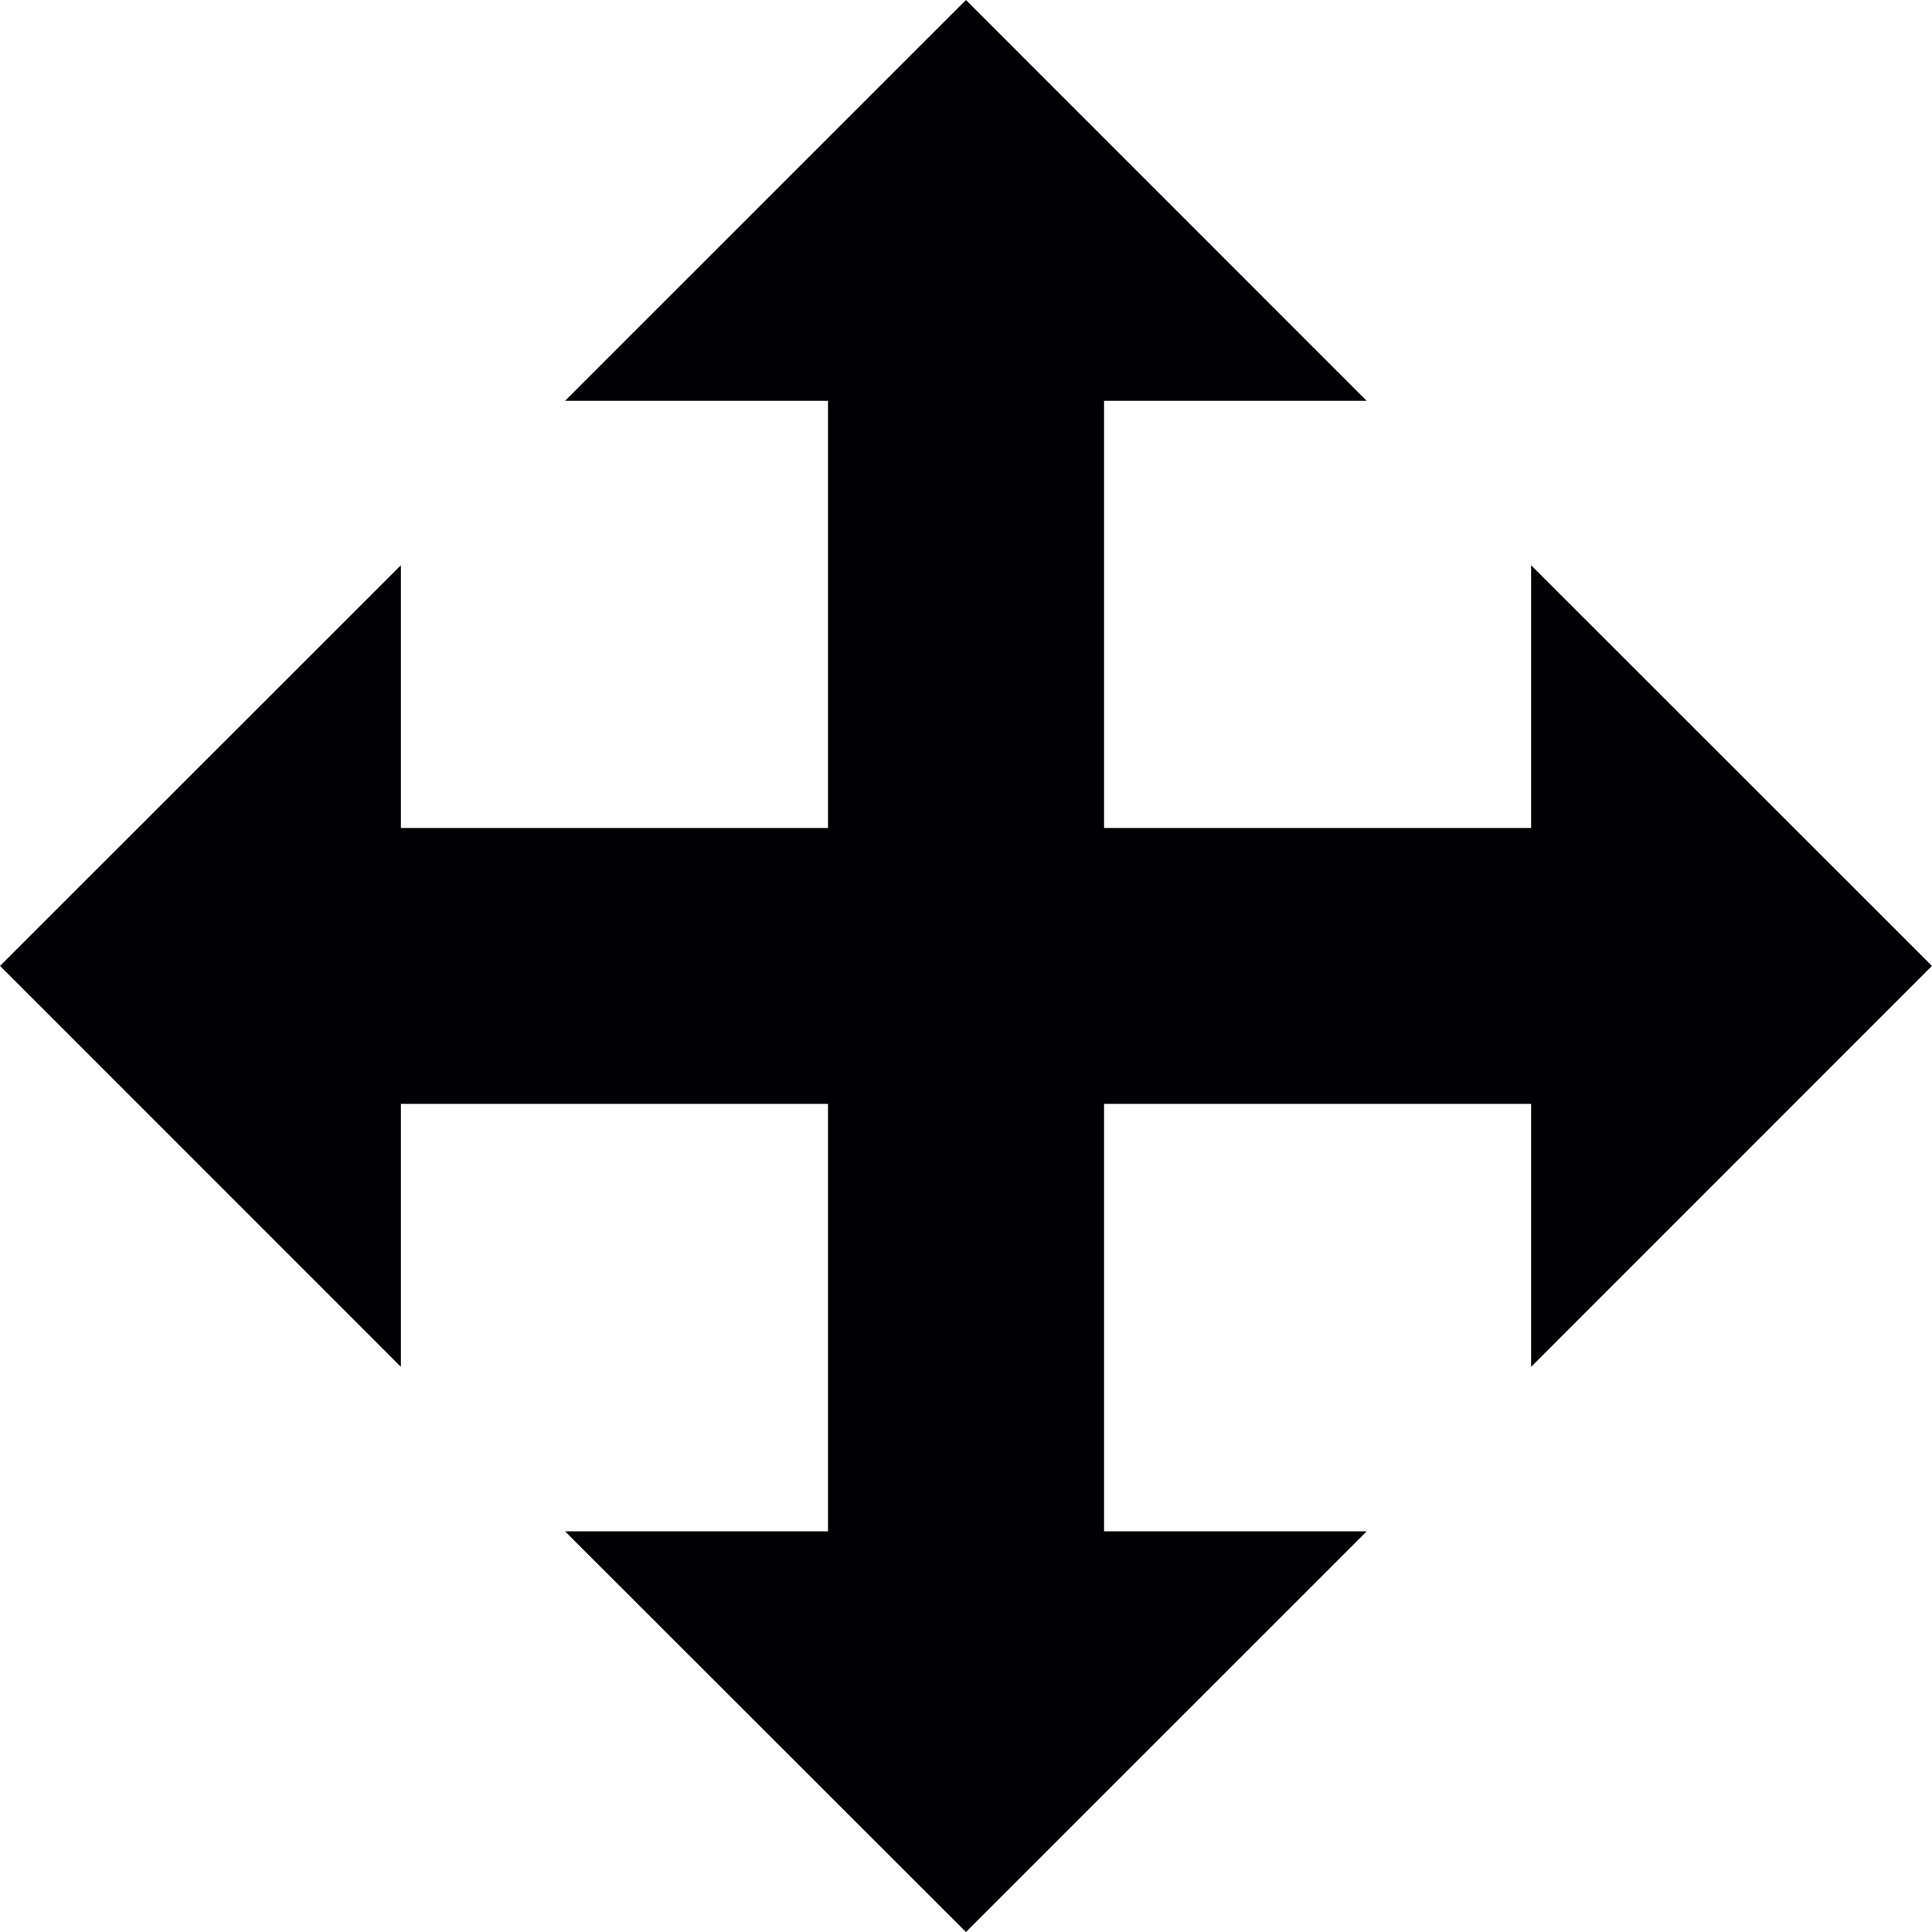
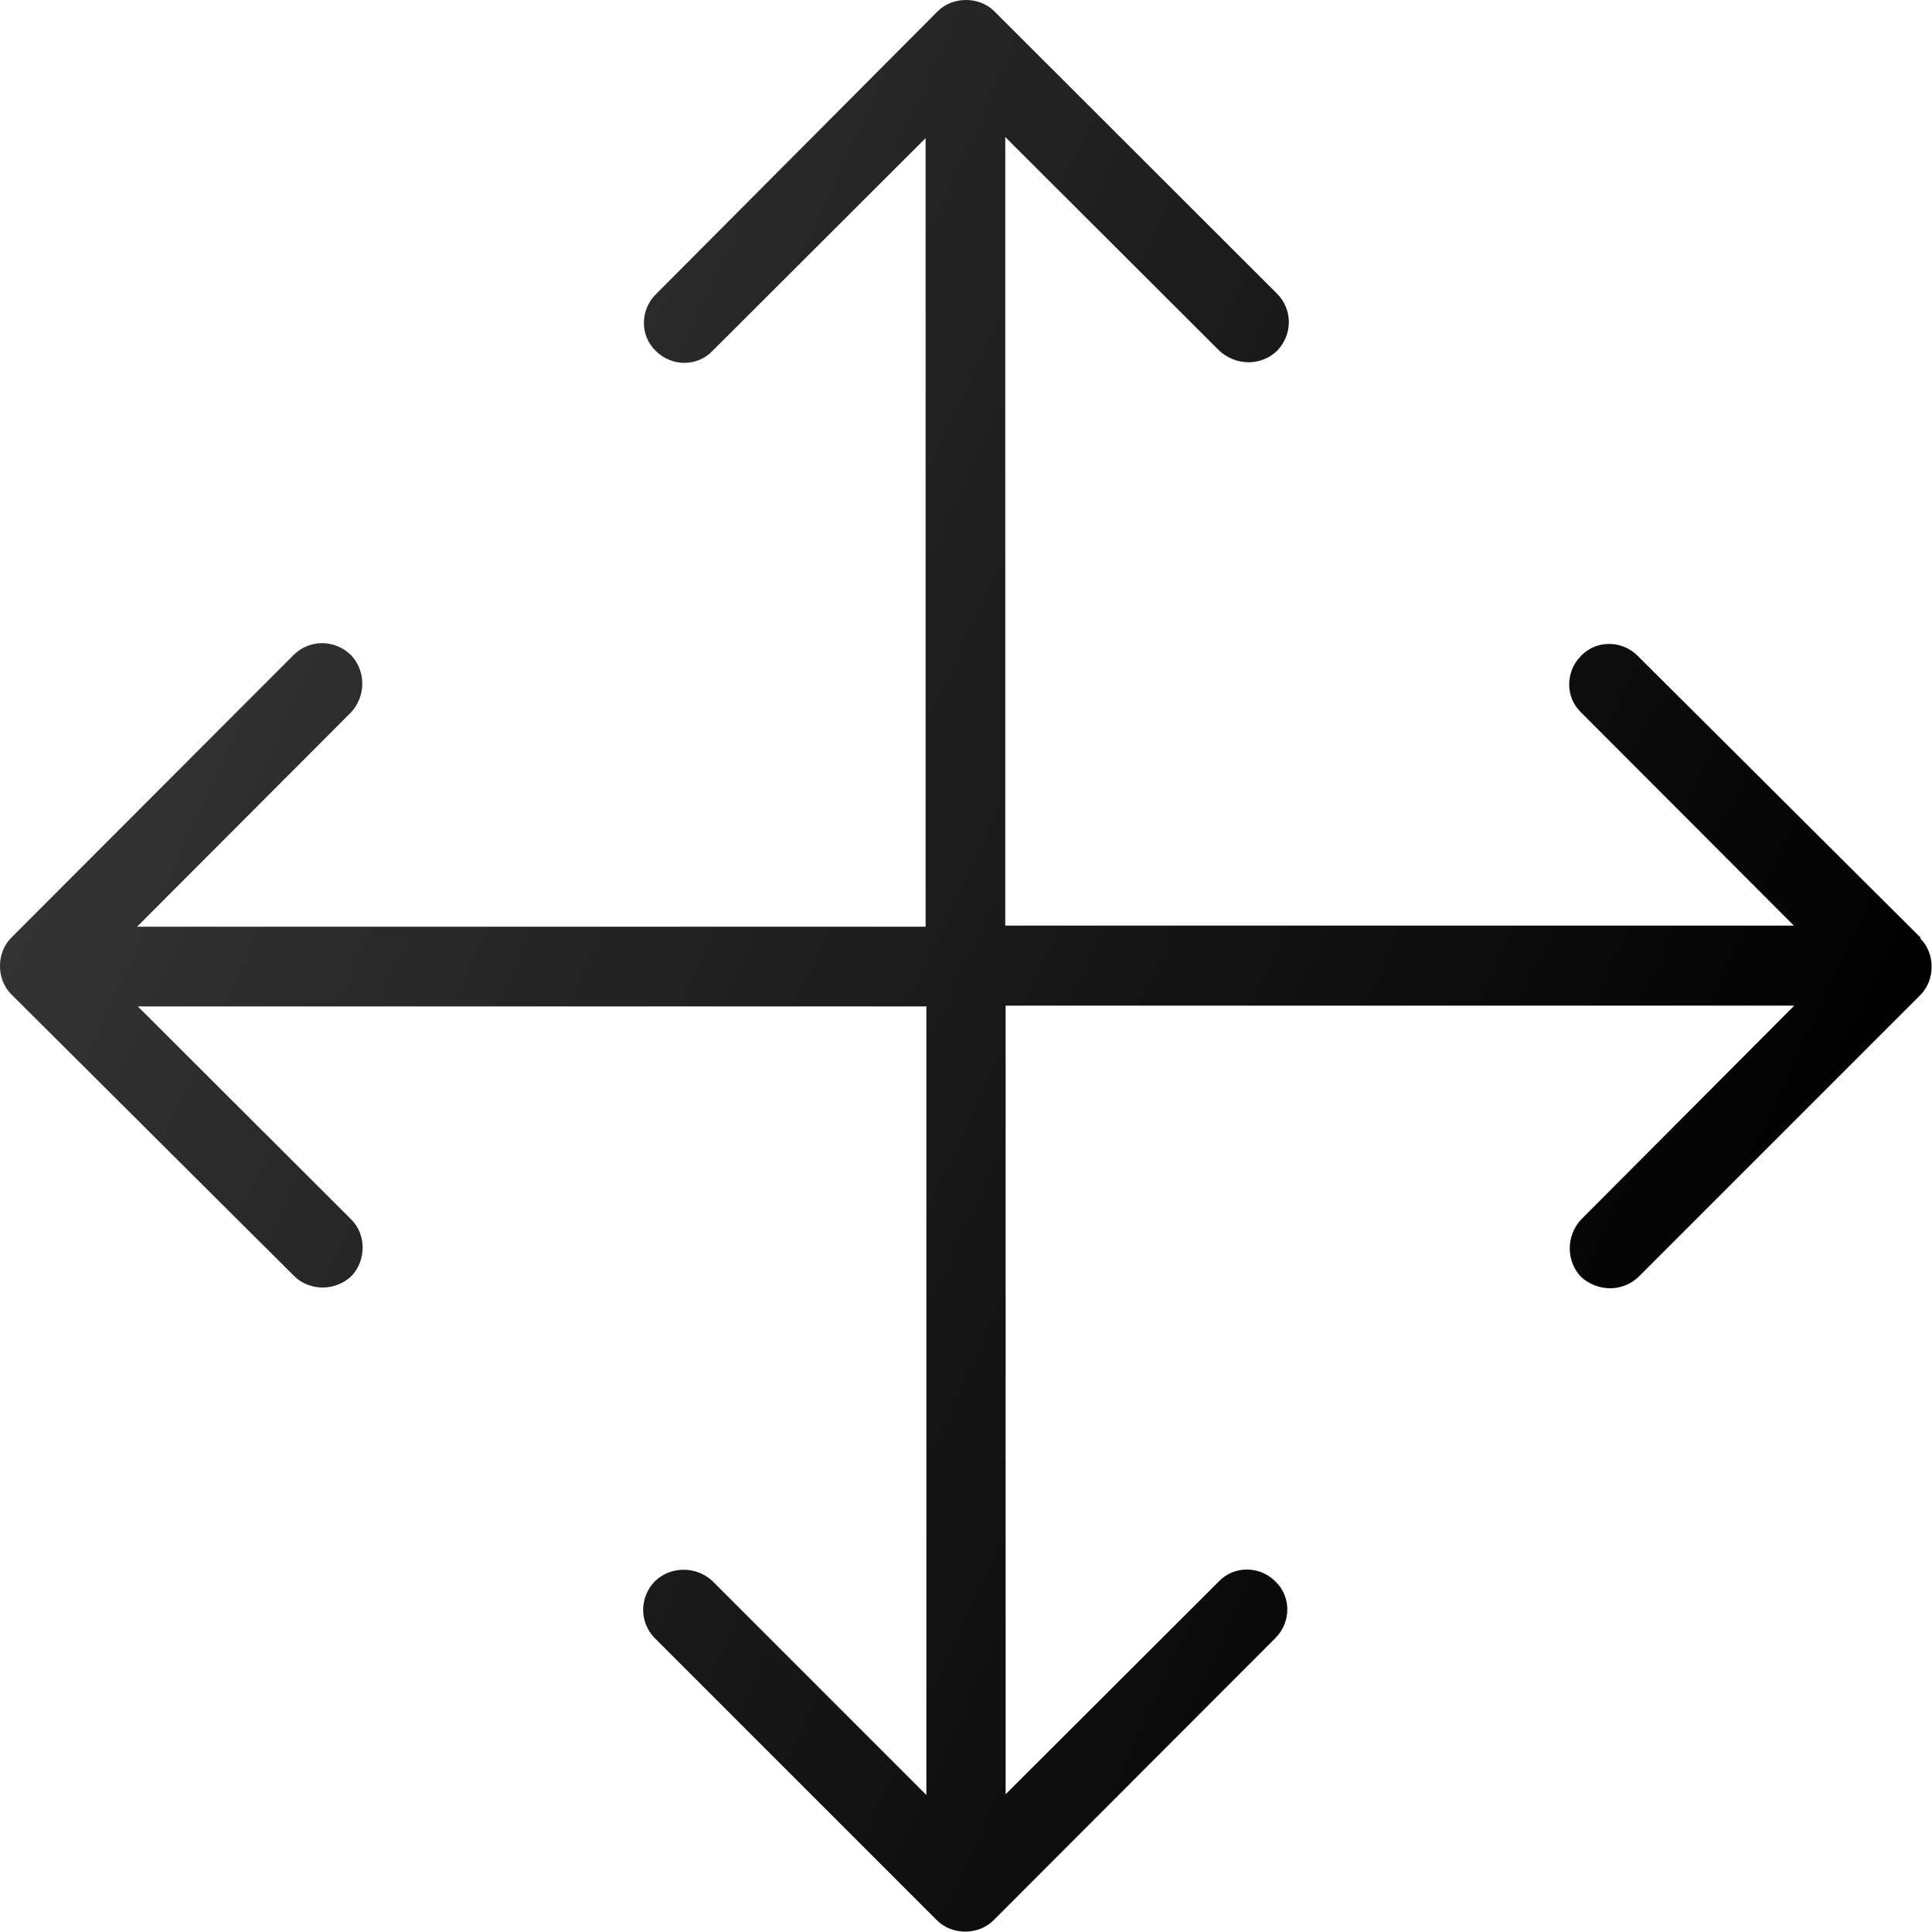
- <svg xmlns="http://www.w3.org/2000/svg" version="1.1" id="Capa_1" x="0px" y="0px" viewBox="0 0 502.686 502.686" style="enable-background:new 0 0 502.686 502.686;" xml:space="preserve">
-   <g>
-     <g>
-       <polygon style="fill:#010002;" points="502.675,251.321 398.38,147.07 398.38,215.427 287.269,215.427 287.269,104.295     355.605,104.295 251.332,0 147.016,104.295 215.438,104.295 215.438,215.427 104.306,215.427 104.306,147.07 0.011,251.321     104.306,355.637 104.306,287.215 215.438,287.215 215.438,398.434 147.016,398.434 251.332,502.686 355.605,398.434     287.269,398.434 287.269,287.215 398.38,287.215 398.38,355.637   " />
-     </g>
-     <g>
- 	</g>
-     <g>
- 	</g>
-     <g>
- 	</g>
-     <g>
- 	</g>
-     <g>
- 	</g>
-     <g>
- 	</g>
-     <g>
- 	</g>
-     <g>
- 	</g>
-     <g>
- 	</g>
-     <g>
- 	</g>
-     <g>
- 	</g>
-     <g>
- 	</g>
-     <g>
- 	</g>
-     <g>
- 	</g>
-     <g>
- 	</g>
-   </g>
-   <g>
- </g>
-   <g>
- </g>
-   <g>
- </g>
-   <g>
- </g>
-   <g>
- </g>
-   <g>
- </g>
-   <g>
- </g>
-   <g>
- </g>
-   <g>
- </g>
-   <g>
- </g>
-   <g>
- </g>
-   <g>
- </g>
-   <g>
- </g>
-   <g>
- </g>
-   <g>
- </g>
+ <svg xmlns="http://www.w3.org/2000/svg" viewBox="0 0 512 512">
+   <path fill="#000000" d="M509 248.5L434 173.8c-4.2-4.2-11-4.2-15 0-4.2 4.2-4.2 11 0 15l56.4 56.5h-209v-209L323.2 93c2.2 2 5 3 7.7 3s5.4-1 7.5-3c4.2-4.3 4.2-11 0-15.2L263.5 3c-4-4-11-4-15 0L173.8 78c-4.2 4.2-4.2 11 0 15 4.2 4.2 11 4.2 15 0l56.5-56.4v209h-209L93 188.8c4-4.3 4-11 0-15.2-4.3-4.2-11-4.2-15.2 0L3 248.5c-4 4-4 11 0 15L78 338.2c2 2 4.8 3 7.5 3s5.5-1 7.6-3c4-4.2 4-11 0-15l-56.6-56.5h209v209L188.8 419c-4.3-4-11-4-15.2 0-4.2 4.3-4.2 11 0 15.2l74.7 74.7c2 2 4.8 3 7.5 3s5.5-1 7.5-3l74.7-74.8c4.2-4.2 4.2-11 0-15-4.2-4.2-11-4.2-15 0l-56.5 56.4v-209h209L419 323.2c-4 4.3-4 11 0 15.2 2.2 2 5 3 7.7 3s5.4-1 7.5-3l74.7-74.7c4-4 4-11 0-15z" />
+   <linearGradient id="a" x1="-44.6" x2="-24.8" y1="639.1" y2="629.9" gradientUnits="userSpaceOnUse" gradientTransform="matrix(21.3333 0 0 -21.3333 996.333 13791.667)">
+     <stop offset="0" stop-color="#FFF" stop-opacity=".2" />
+     <stop offset="1" stop-color="#FFF" stop-opacity="0" />
+   </linearGradient>
+   <path fill="url(#a)" d="M509 248.5L434 173.8c-4.2-4.2-11-4.2-15 0-4.2 4.2-4.2 11 0 15l56.4 56.5h-209v-209L323.2 93c2.2 2 5 3 7.7 3s5.4-1 7.5-3c4.2-4.3 4.2-11 0-15.2L263.5 3c-4-4-11-4-15 0L173.8 78c-4.2 4.2-4.2 11 0 15 4.2 4.2 11 4.2 15 0l56.5-56.4v209h-209L93 188.8c4-4.3 4-11 0-15.2-4.3-4.2-11-4.2-15.2 0L3 248.5c-4 4-4 11 0 15L78 338.2c2 2 4.8 3 7.5 3s5.5-1 7.6-3c4-4.2 4-11 0-15l-56.6-56.5h209v209L188.8 419c-4.3-4-11-4-15.2 0-4.2 4.3-4.2 11 0 15.2l74.7 74.7c2 2 4.8 3 7.5 3s5.5-1 7.5-3l74.7-74.8c4.2-4.2 4.2-11 0-15-4.2-4.2-11-4.2-15 0l-56.5 56.4v-209h209L419 323.2c-4 4.3-4 11 0 15.2 2.2 2 5 3 7.7 3s5.4-1 7.5-3l74.7-74.7c4-4 4-11 0-15z" />
</svg>
